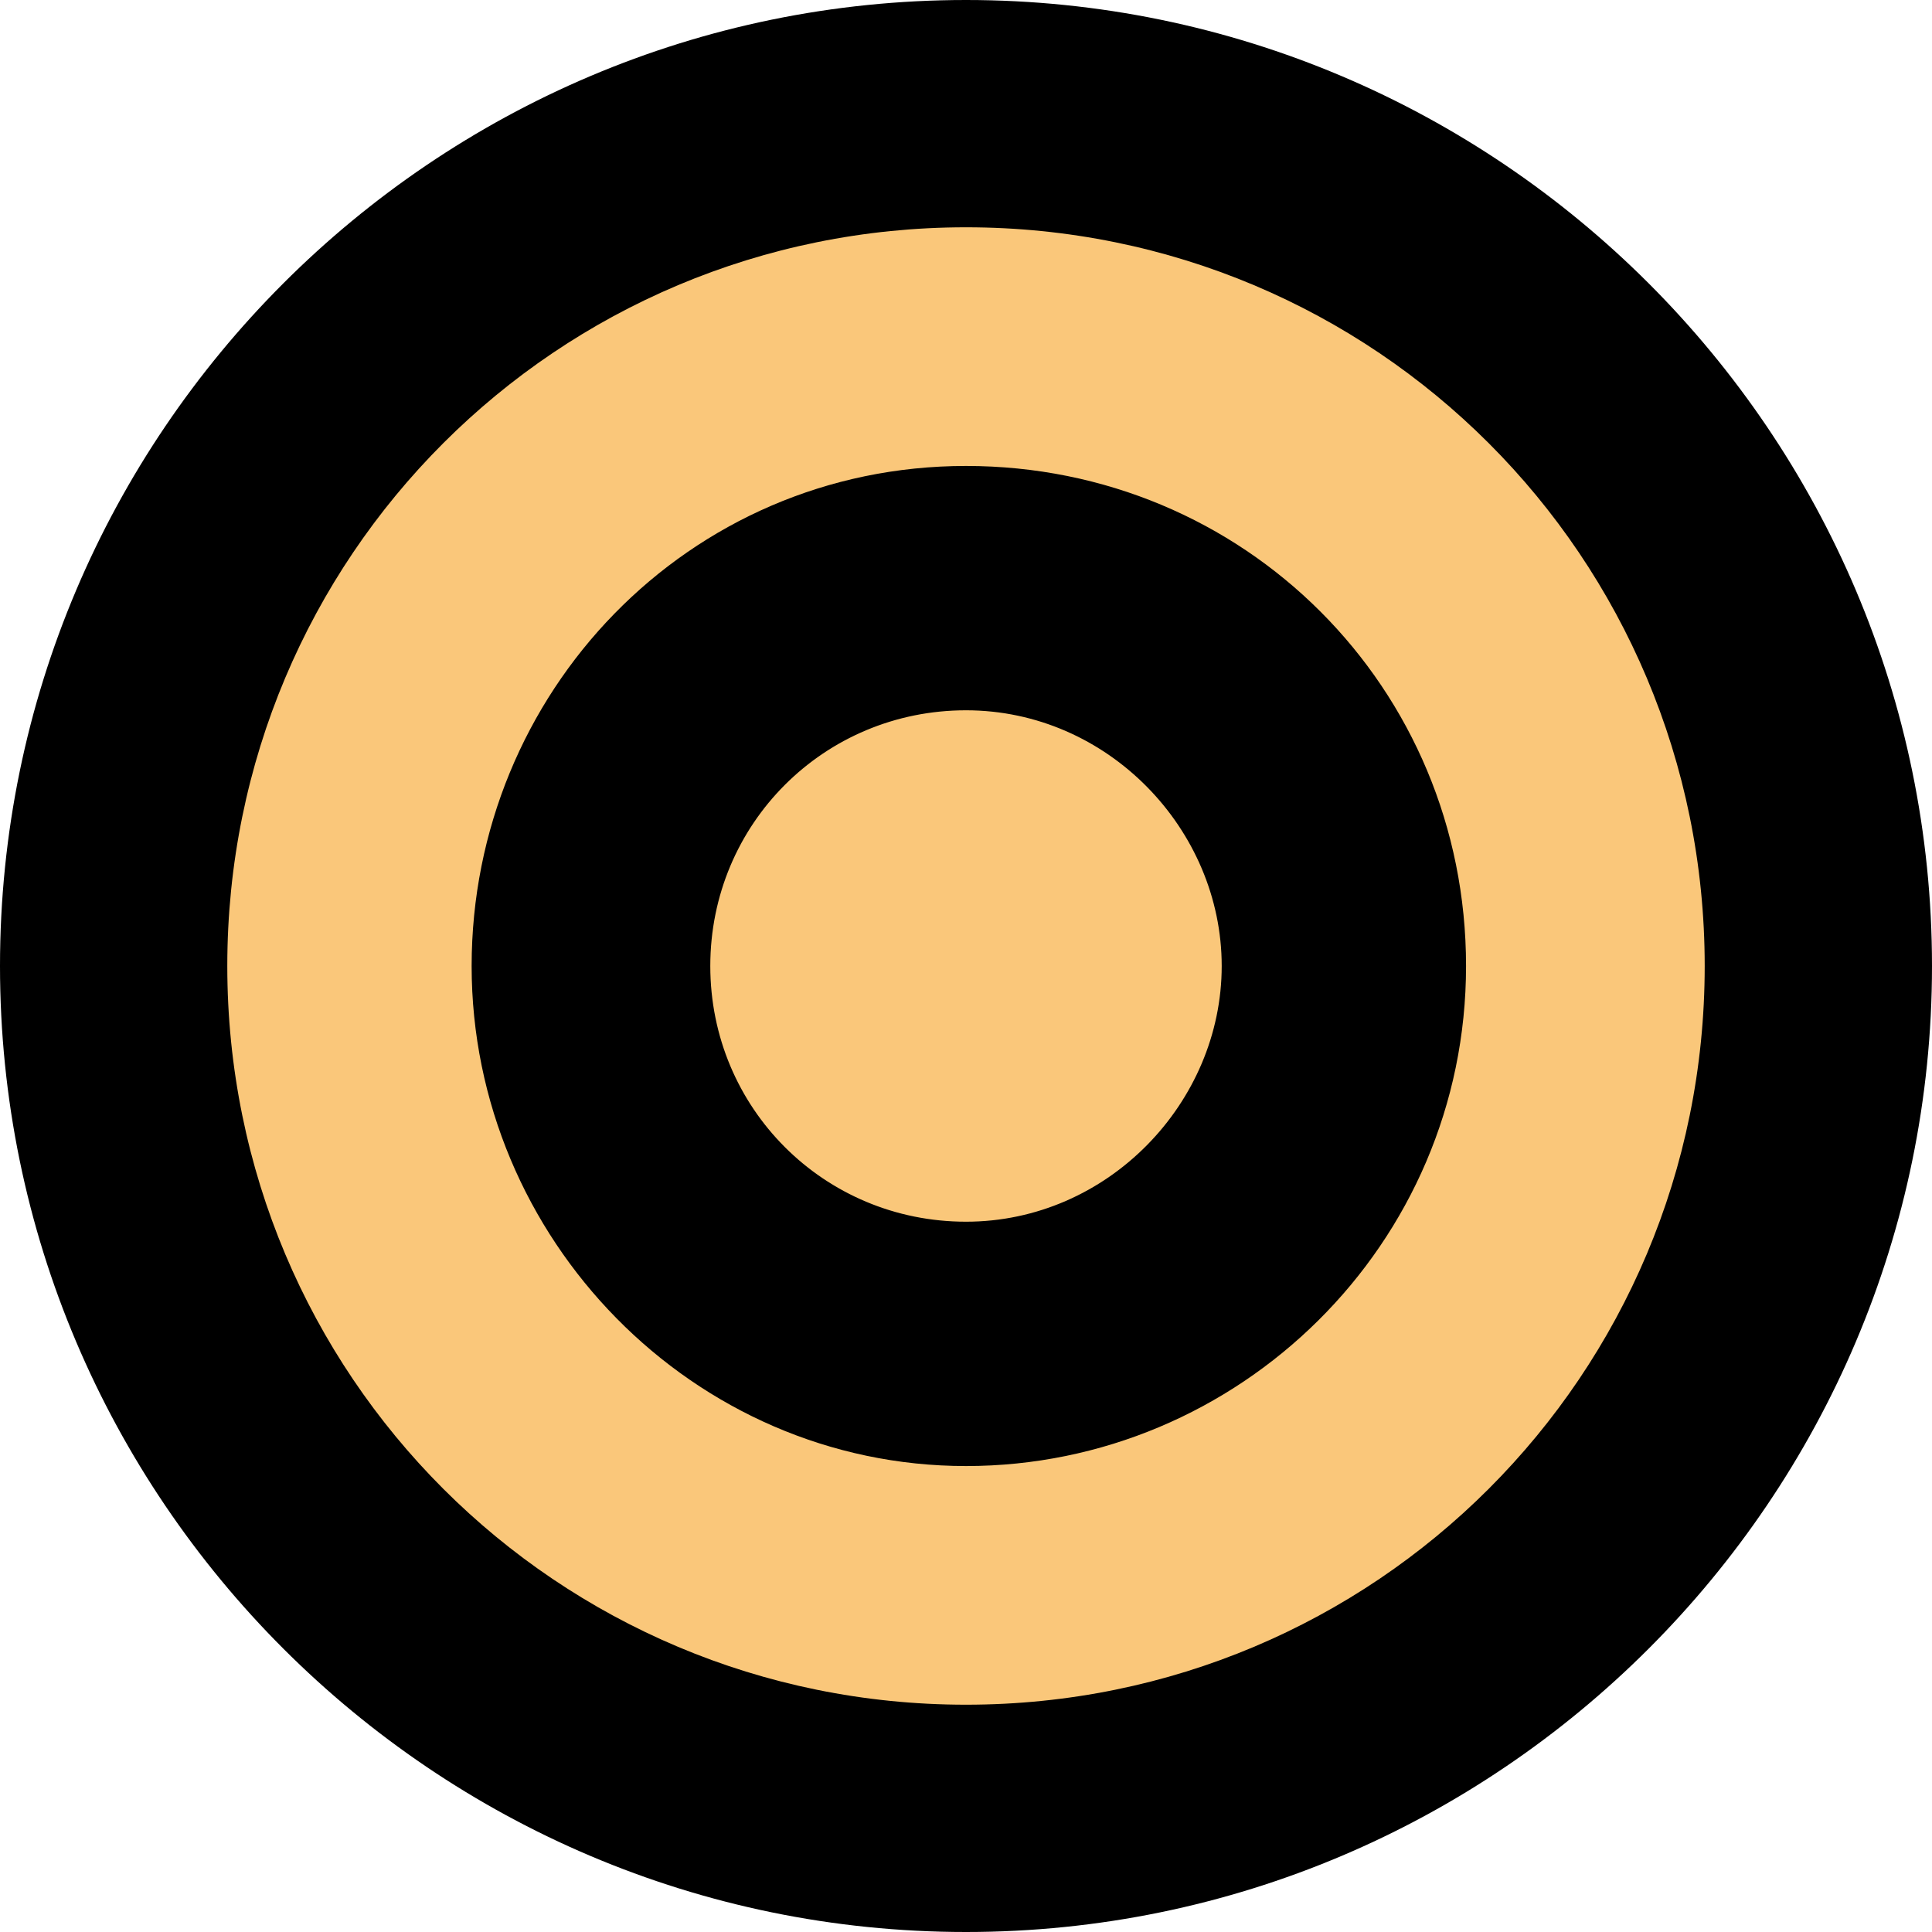
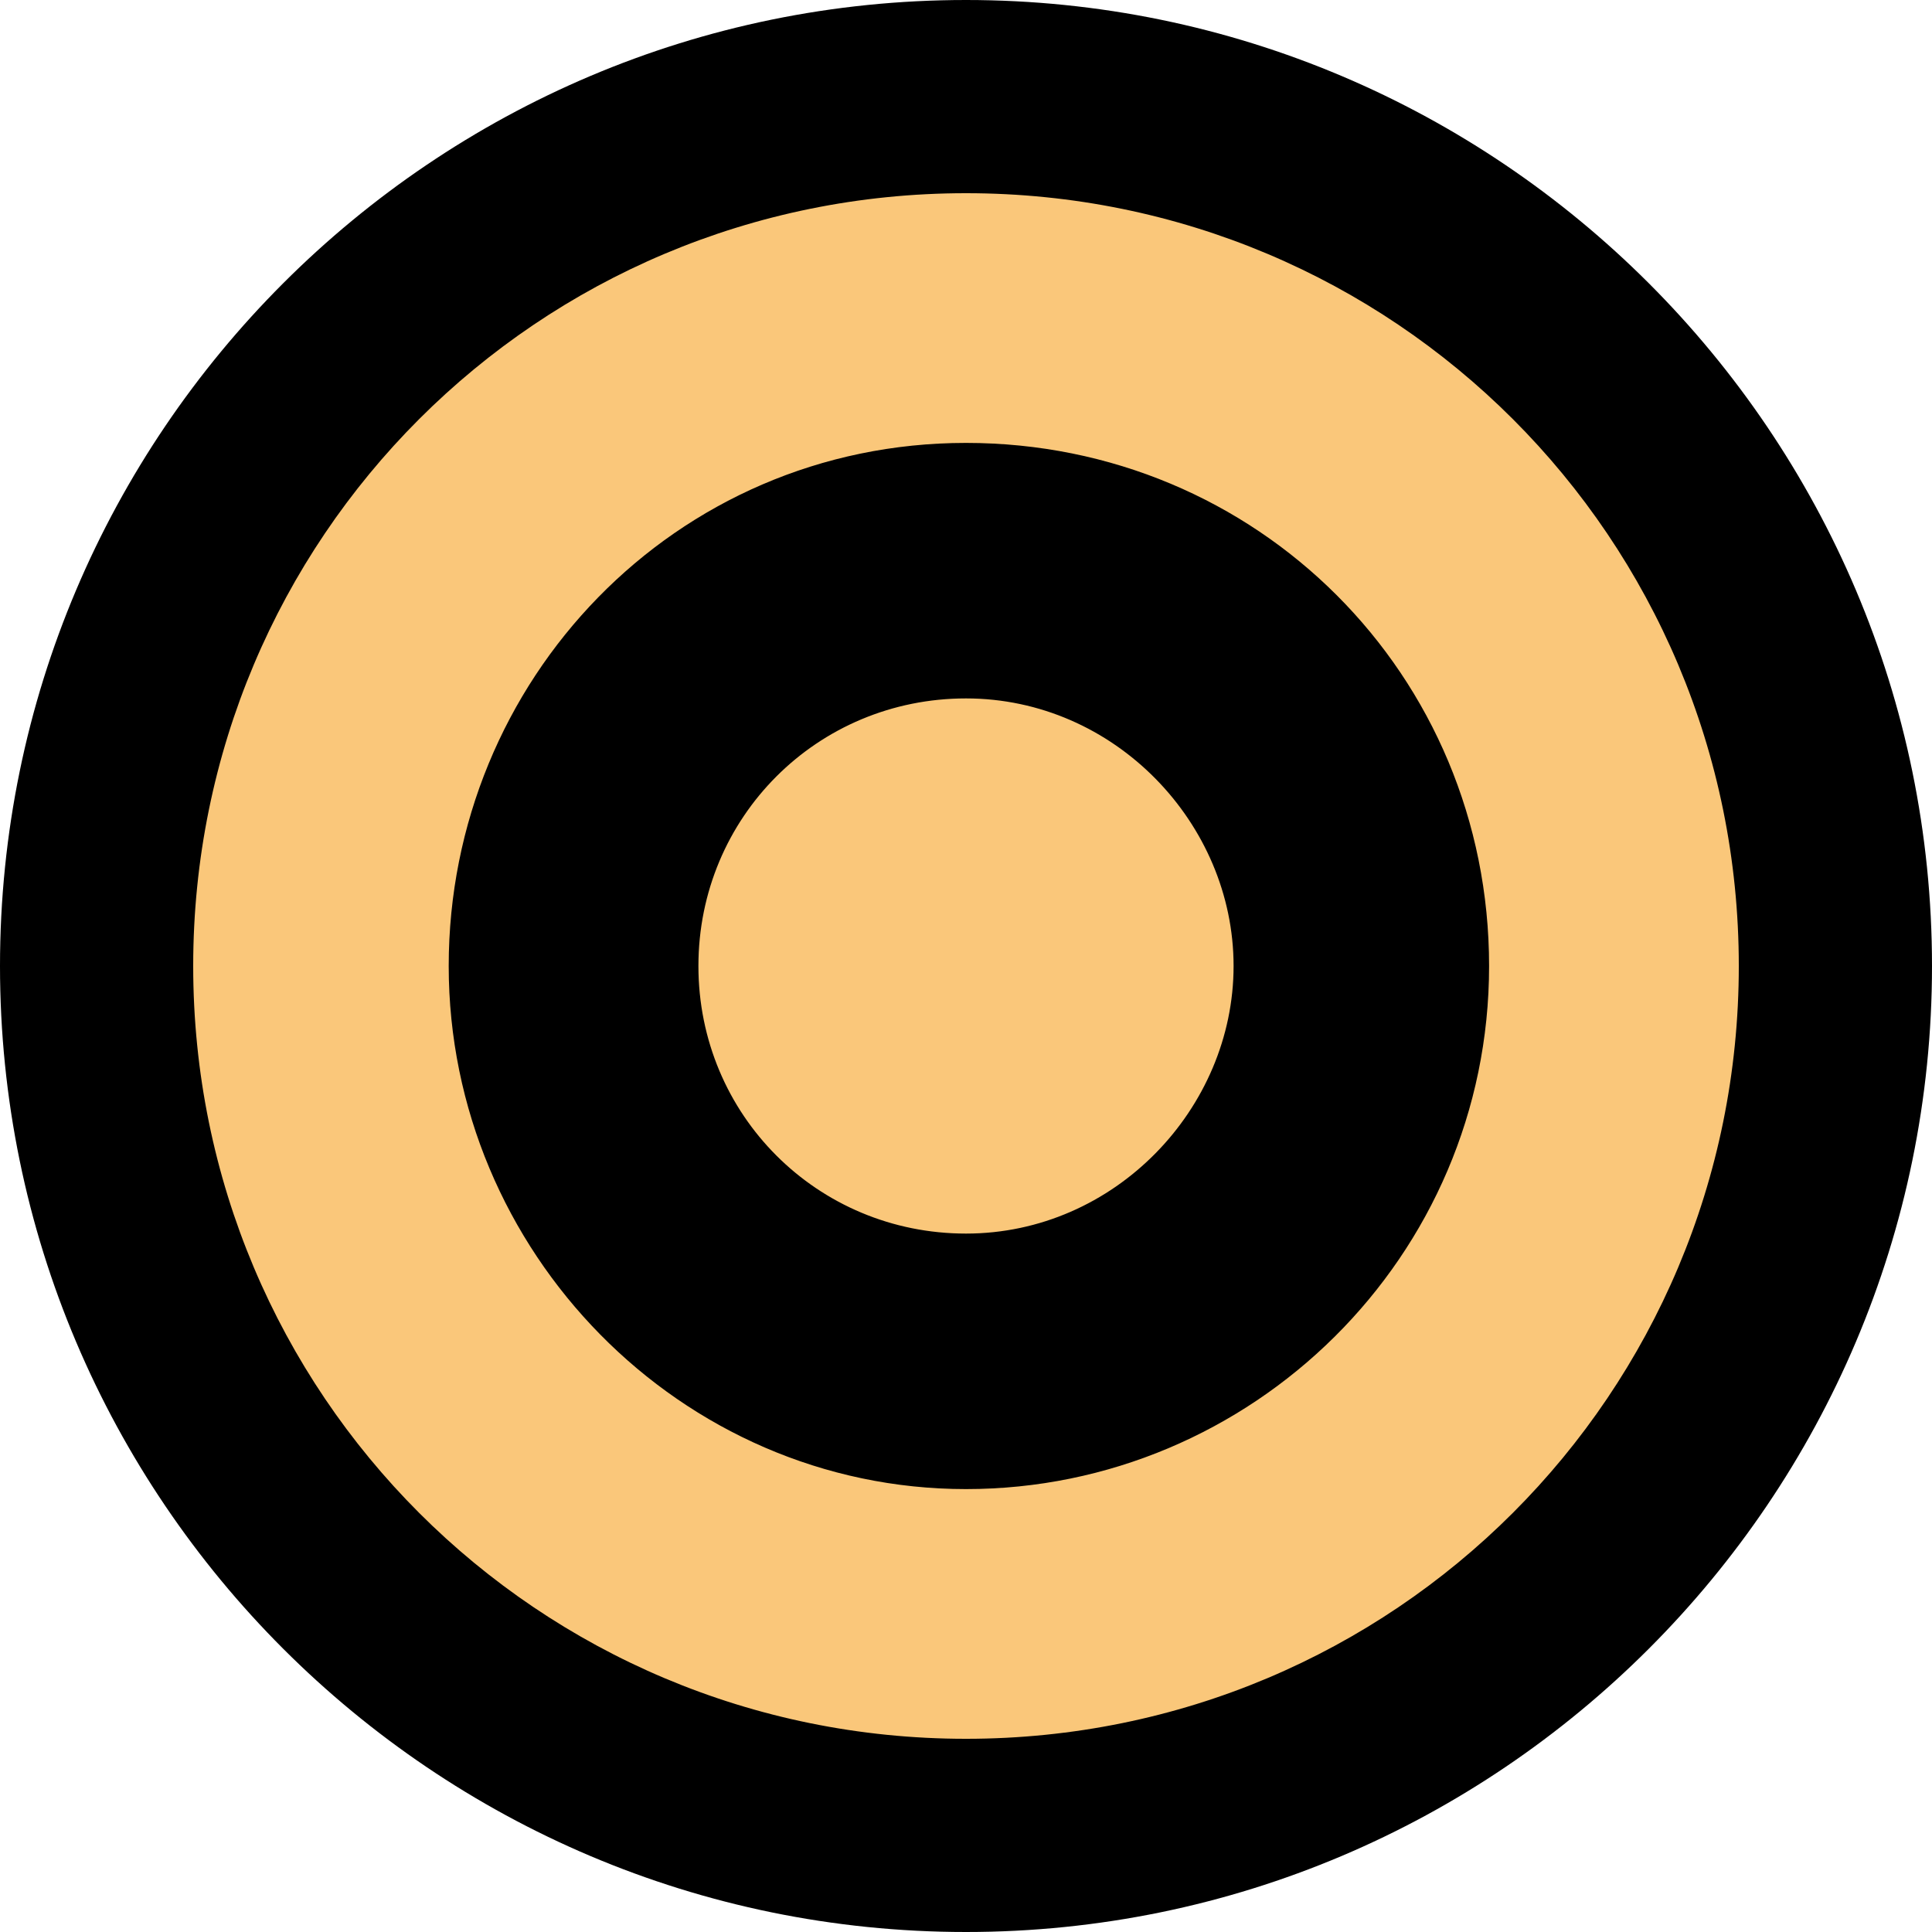
- <svg xmlns="http://www.w3.org/2000/svg" id="Layer_1" data-name="Layer 1" viewBox="0 0 34 34">
+ <svg xmlns="http://www.w3.org/2000/svg" id="Layer_1" data-name="Layer 1" viewBox="0 0 40 40">
  <defs>
    <style>
      .cls-1 {
        fill: #fac77a;
        fill-rule: evenodd;
      }
    </style>
  </defs>
-   <path class="cls-1" d="m17,32c-8.27,0-15-6.73-15-15S8.73,2,17,2s15,6.73,15,15-6.73,15-15,15Zm0-21.8c-3.69,0-6.7,3.05-6.7,6.8s3.01,6.8,6.7,6.8,6.8-3.05,6.8-6.8-2.99-6.8-6.8-6.8Zm0,13.3c-3.58,0-6.5-2.92-6.5-6.5s2.92-6.5,6.5-6.5,6.5,2.92,6.5,6.5-2.92,6.5-6.5,6.5Z" />
-   <path d="m17,4c7.2,0,13,5.8,13,13s-5.8,13-13,13-13-5.8-13-13,5.8-13,13-13m0,21.8c4.8,0,8.8-3.9,8.8-8.8s-3.9-8.8-8.8-8.8-8.7,4-8.7,8.8,3.9,8.8,8.7,8.8m0-13.3c2.5,0,4.5,2.1,4.5,4.5,0-2.4-2-4.5-4.5-4.5s-4.5,2-4.5,4.5c0-2.5,2-4.5,4.5-4.5m0,0c2.5,0,4.5,2.1,4.5,4.5,0-2.4-2-4.5-4.5-4.5s-4.5,2-4.5,4.5c0-2.5,2-4.5,4.5-4.5m0,0c2.5,0,4.5,2.1,4.5,4.5,0-2.4-2-4.5-4.5-4.5s-4.5,2-4.5,4.5c0-2.5,2-4.5,4.5-4.5m0,0c2.5,0,4.5,2.1,4.5,4.5s-2,4.5-4.5,4.5-4.5-2-4.5-4.5,2-4.5,4.5-4.5m4.5,4.5c0,2.4-2,4.5-4.5,4.5s-4.5-2-4.5-4.5c0,2.5,2,4.5,4.5,4.5s4.5-2.1,4.5-4.5m0,0c0,2.4-2,4.5-4.5,4.5s-4.5-2-4.5-4.5c0,2.5,2,4.5,4.5,4.5s4.5-2.1,4.5-4.5m0,0c0,2.4-2,4.5-4.5,4.5s-4.5-2-4.5-4.5c0,2.5,2,4.5,4.5,4.5s4.5-2.1,4.5-4.5M17,0C7.63,0,0,7.63,0,17s7.63,17,17,17,17-7.63,17-17S26.37,0,17,0h0Z" />
+   <path class="cls-1" d="m20,38c-9.93,0-18-8.07-18-18S10.07,2,20,2s18,8.07,18,18-8.07,18-18,18Zm0-26.83c-4.8,0-8.71,3.96-8.71,8.83s3.91,8.83,8.71,8.83,8.83-3.96,8.83-8.83-3.88-8.83-8.83-8.83Zm0,16.37c-4.16,0-7.54-3.38-7.54-7.54s3.38-7.54,7.54-7.54,7.54,3.45,7.54,7.54-3.45,7.54-7.54,7.54Z" />
+   <path d="m20,4c8.86,0,16,7.14,16,16s-7.14,16-16,16S4,28.86,4,20,11.14,4,20,4m0,26.83c5.91,0,10.83-4.8,10.83-10.83s-4.8-10.83-10.83-10.83-10.71,4.92-10.71,10.83,4.8,10.83,10.71,10.83m0-16.37c3.08,0,5.54,2.58,5.54,5.54,0-2.95-2.46-5.54-5.54-5.54s-5.54,2.46-5.54,5.54c0-3.08,2.46-5.54,5.54-5.54m0,0c3.08,0,5.54,2.58,5.54,5.54,0-2.95-2.46-5.54-5.54-5.54s-5.54,2.46-5.54,5.54c0-3.08,2.46-5.54,5.54-5.54m0,0c3.08,0,5.54,2.58,5.54,5.54,0-2.95-2.46-5.54-5.54-5.54s-5.54,2.46-5.54,5.54c0-3.08,2.46-5.54,5.54-5.54m0,0c3.08,0,5.54,2.58,5.54,5.54s-2.46,5.54-5.54,5.54-5.54-2.46-5.54-5.54,2.46-5.54,5.54-5.54m5.54,5.54c0,2.95-2.46,5.54-5.54,5.54s-5.54-2.46-5.54-5.54c0,3.08,2.46,5.54,5.54,5.54s5.54-2.58,5.54-5.54m0,0c0,2.95-2.46,5.54-5.54,5.54s-5.54-2.46-5.54-5.54c0,3.08,2.46,5.54,5.54,5.54s5.54-2.58,5.54-5.54m0,0c0,2.95-2.46,5.54-5.54,5.54s-5.54-2.46-5.54-5.54c0,3.08,2.46,5.54,5.54,5.54s5.54-2.58,5.54-5.54M20,0C8.97,0,0,8.97,0,20s8.97,20,20,20,20-8.97,20-20S31.03,0,20,0h0Z" />
</svg>
